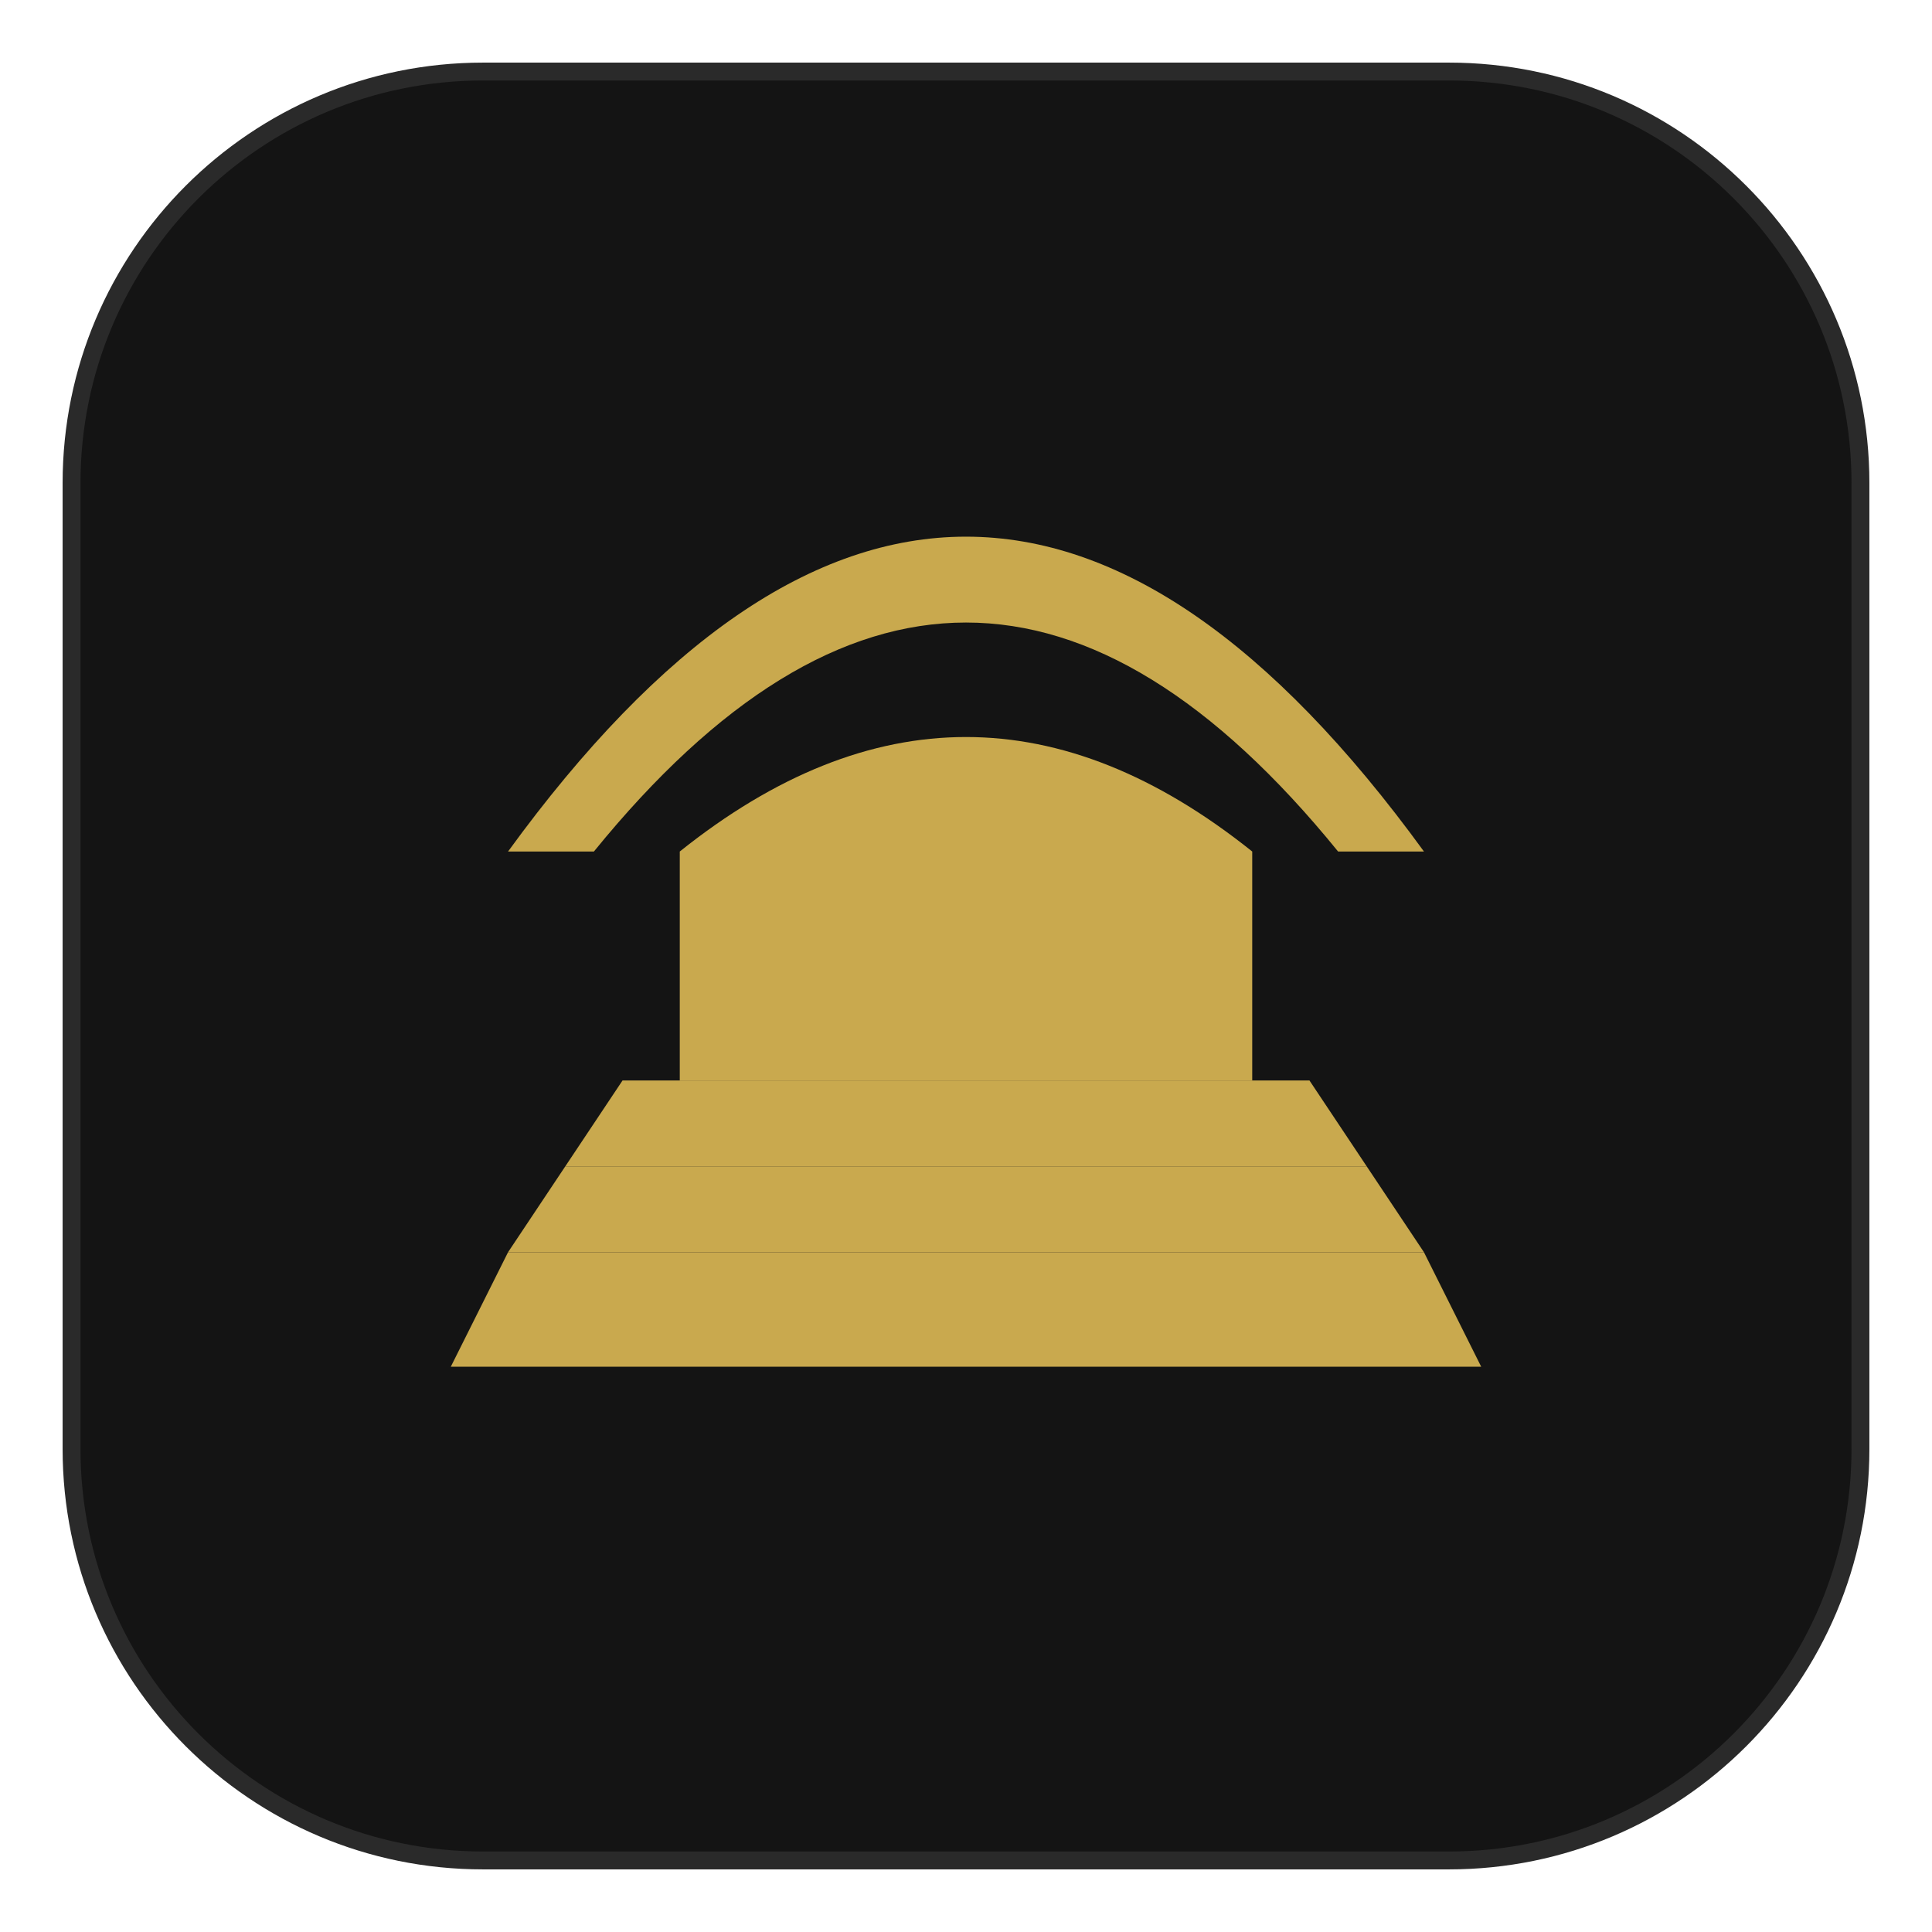
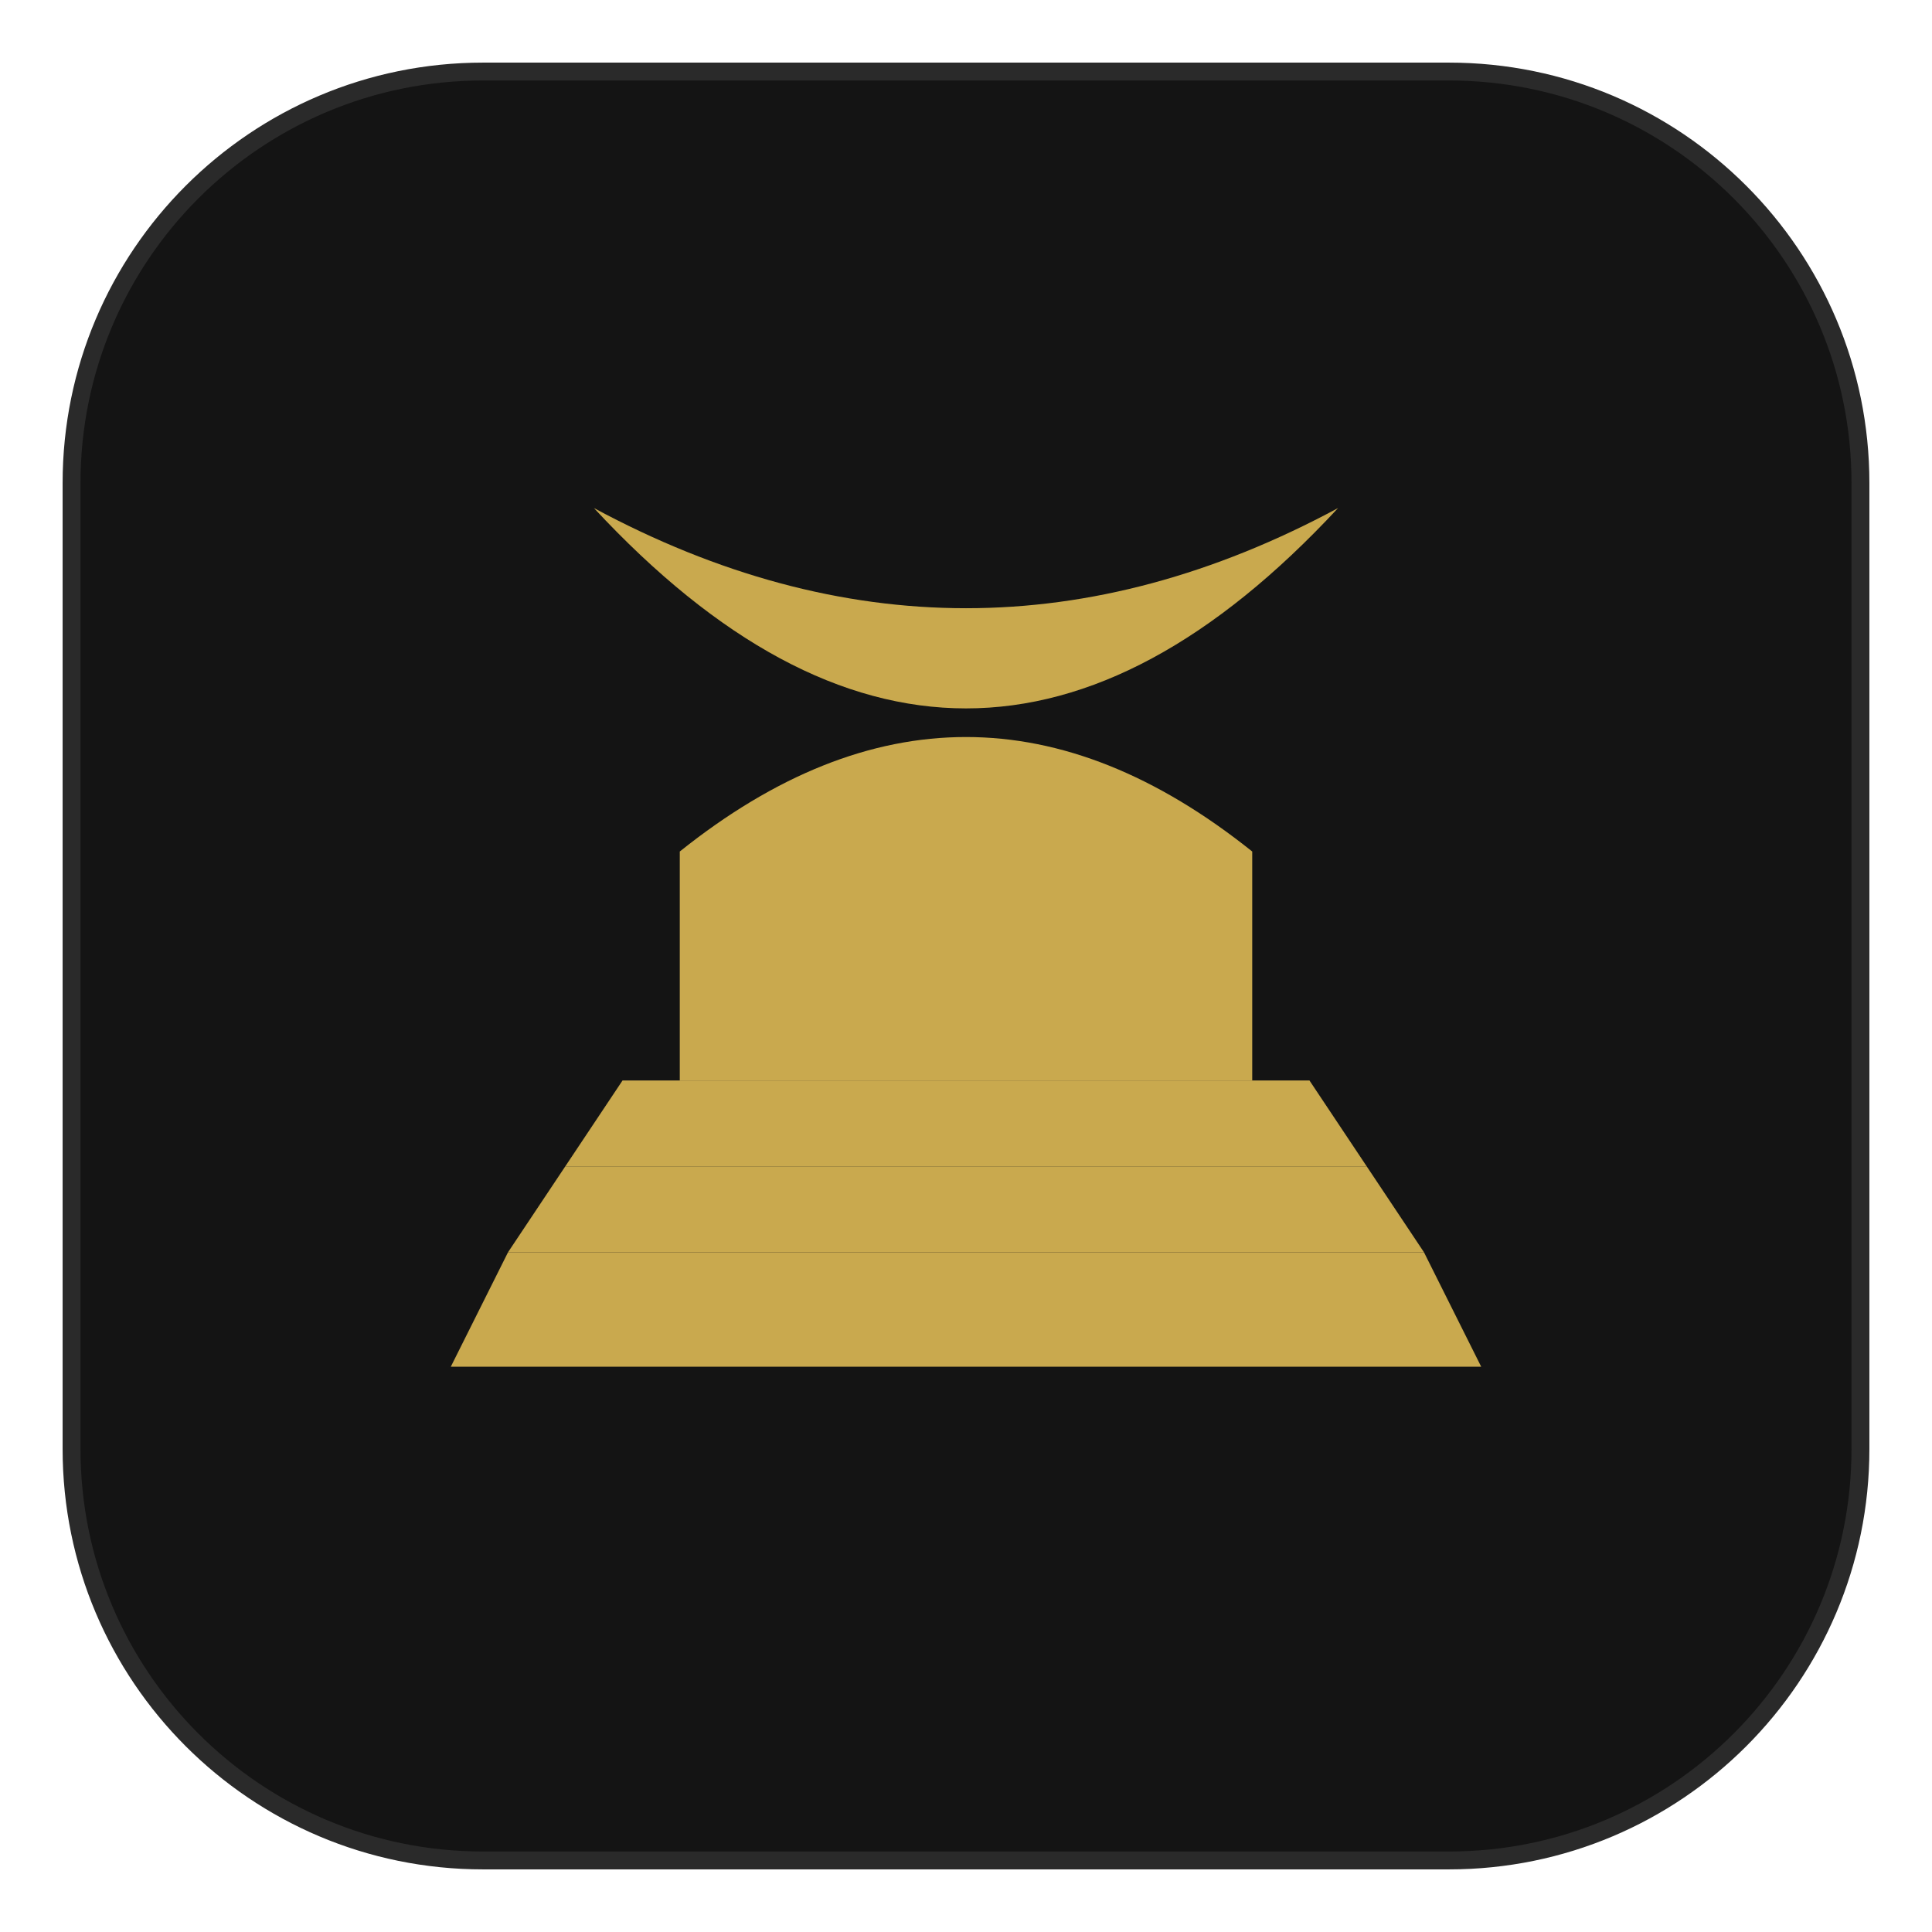
<svg xmlns="http://www.w3.org/2000/svg" width="108" height="108" viewBox="0 0 108 108">
  <rect x="4" y="4" width="100" height="100" rx="23" fill="#141414" />
  <rect x="4" y="4" width="100" height="100" rx="23" fill="none" stroke="#2a2a2a" stroke-width="1" />
  <g transform="translate(10.8,10.8) scale(0.8)">
-     <path fill="#C9A94E" d="M22,46 Q54,2 86,46 L80,46 Q54,14 28,46 Z" />
+     <path fill="#C9A94E" d="M28,22 Q54,50 80,22 Q54,36 28,22 Z" />
    <path fill="#C9A94E" d="M34,46 Q54,30 74,46 L74,62 L34,62 Z" />
    <path fill="#C9A94E" d="M30,62 L78,62 L82,68 L26,68 Z" />
    <path fill="#C9A94E" d="M26,68 L82,68 L86,74 L22,74 Z" />
    <path fill="#C9A94E" d="M22,74 L86,74 L90,82 L18,82 Z" />
  </g>
</svg>
